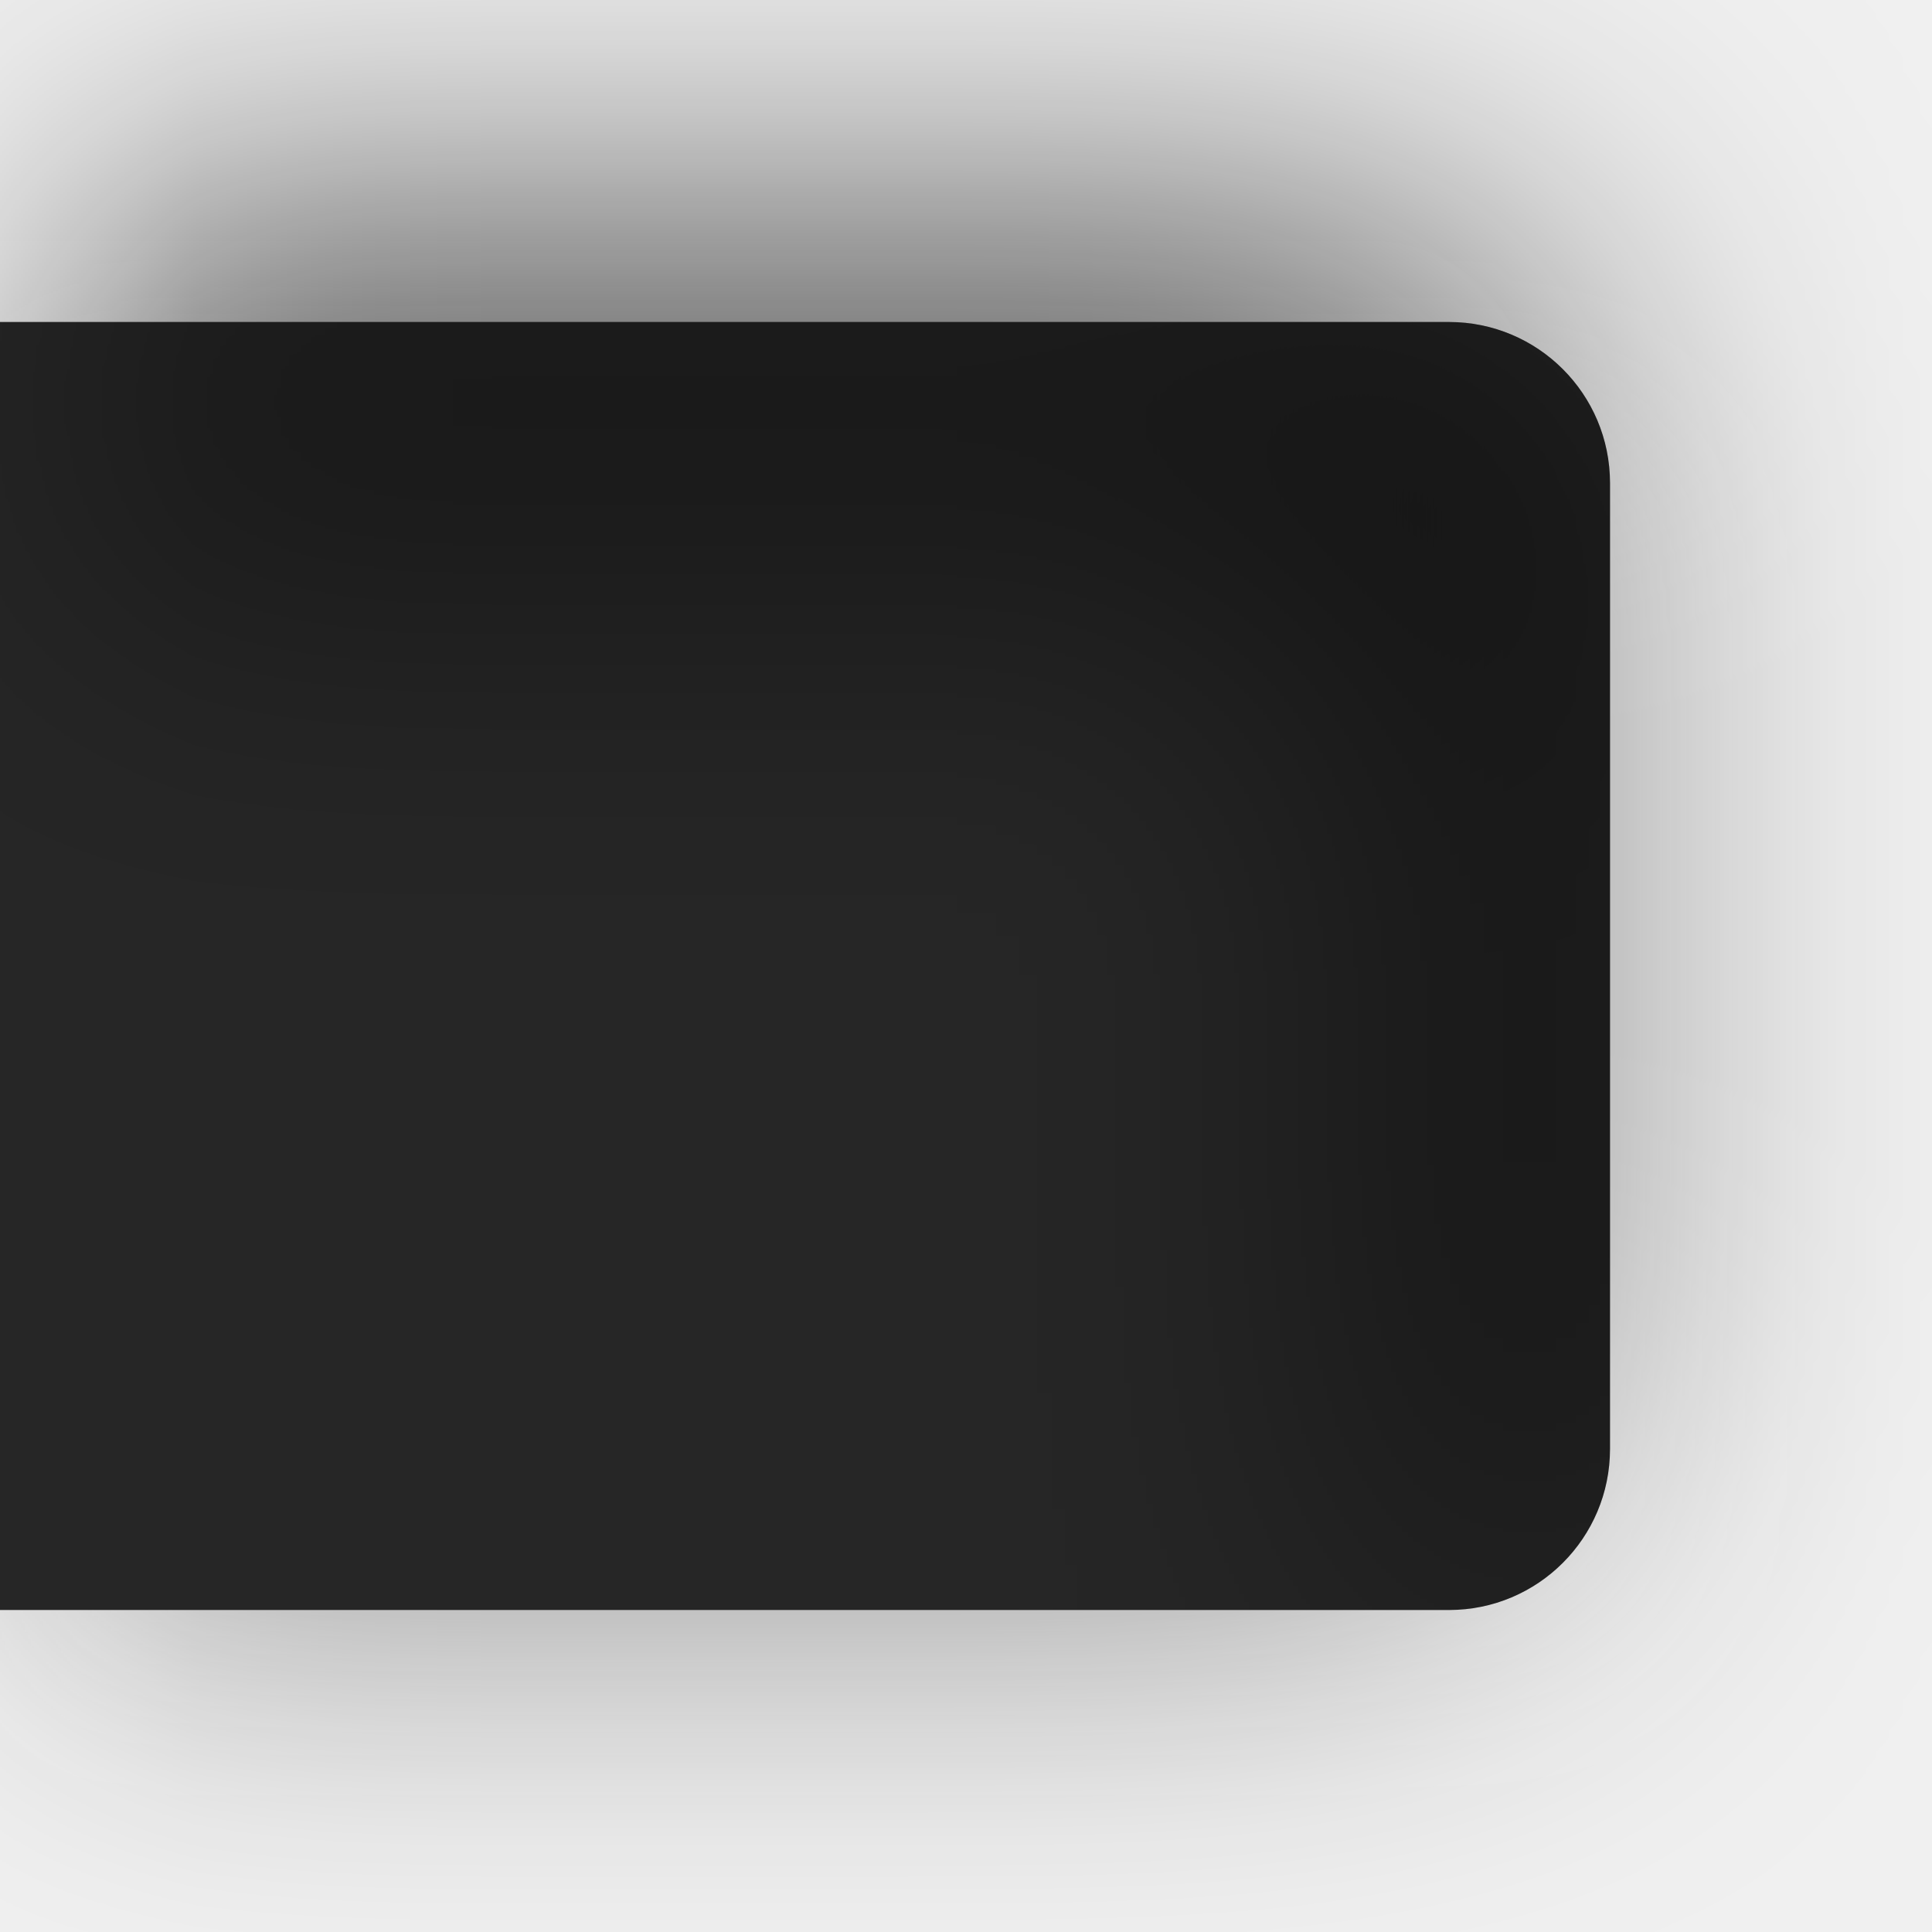
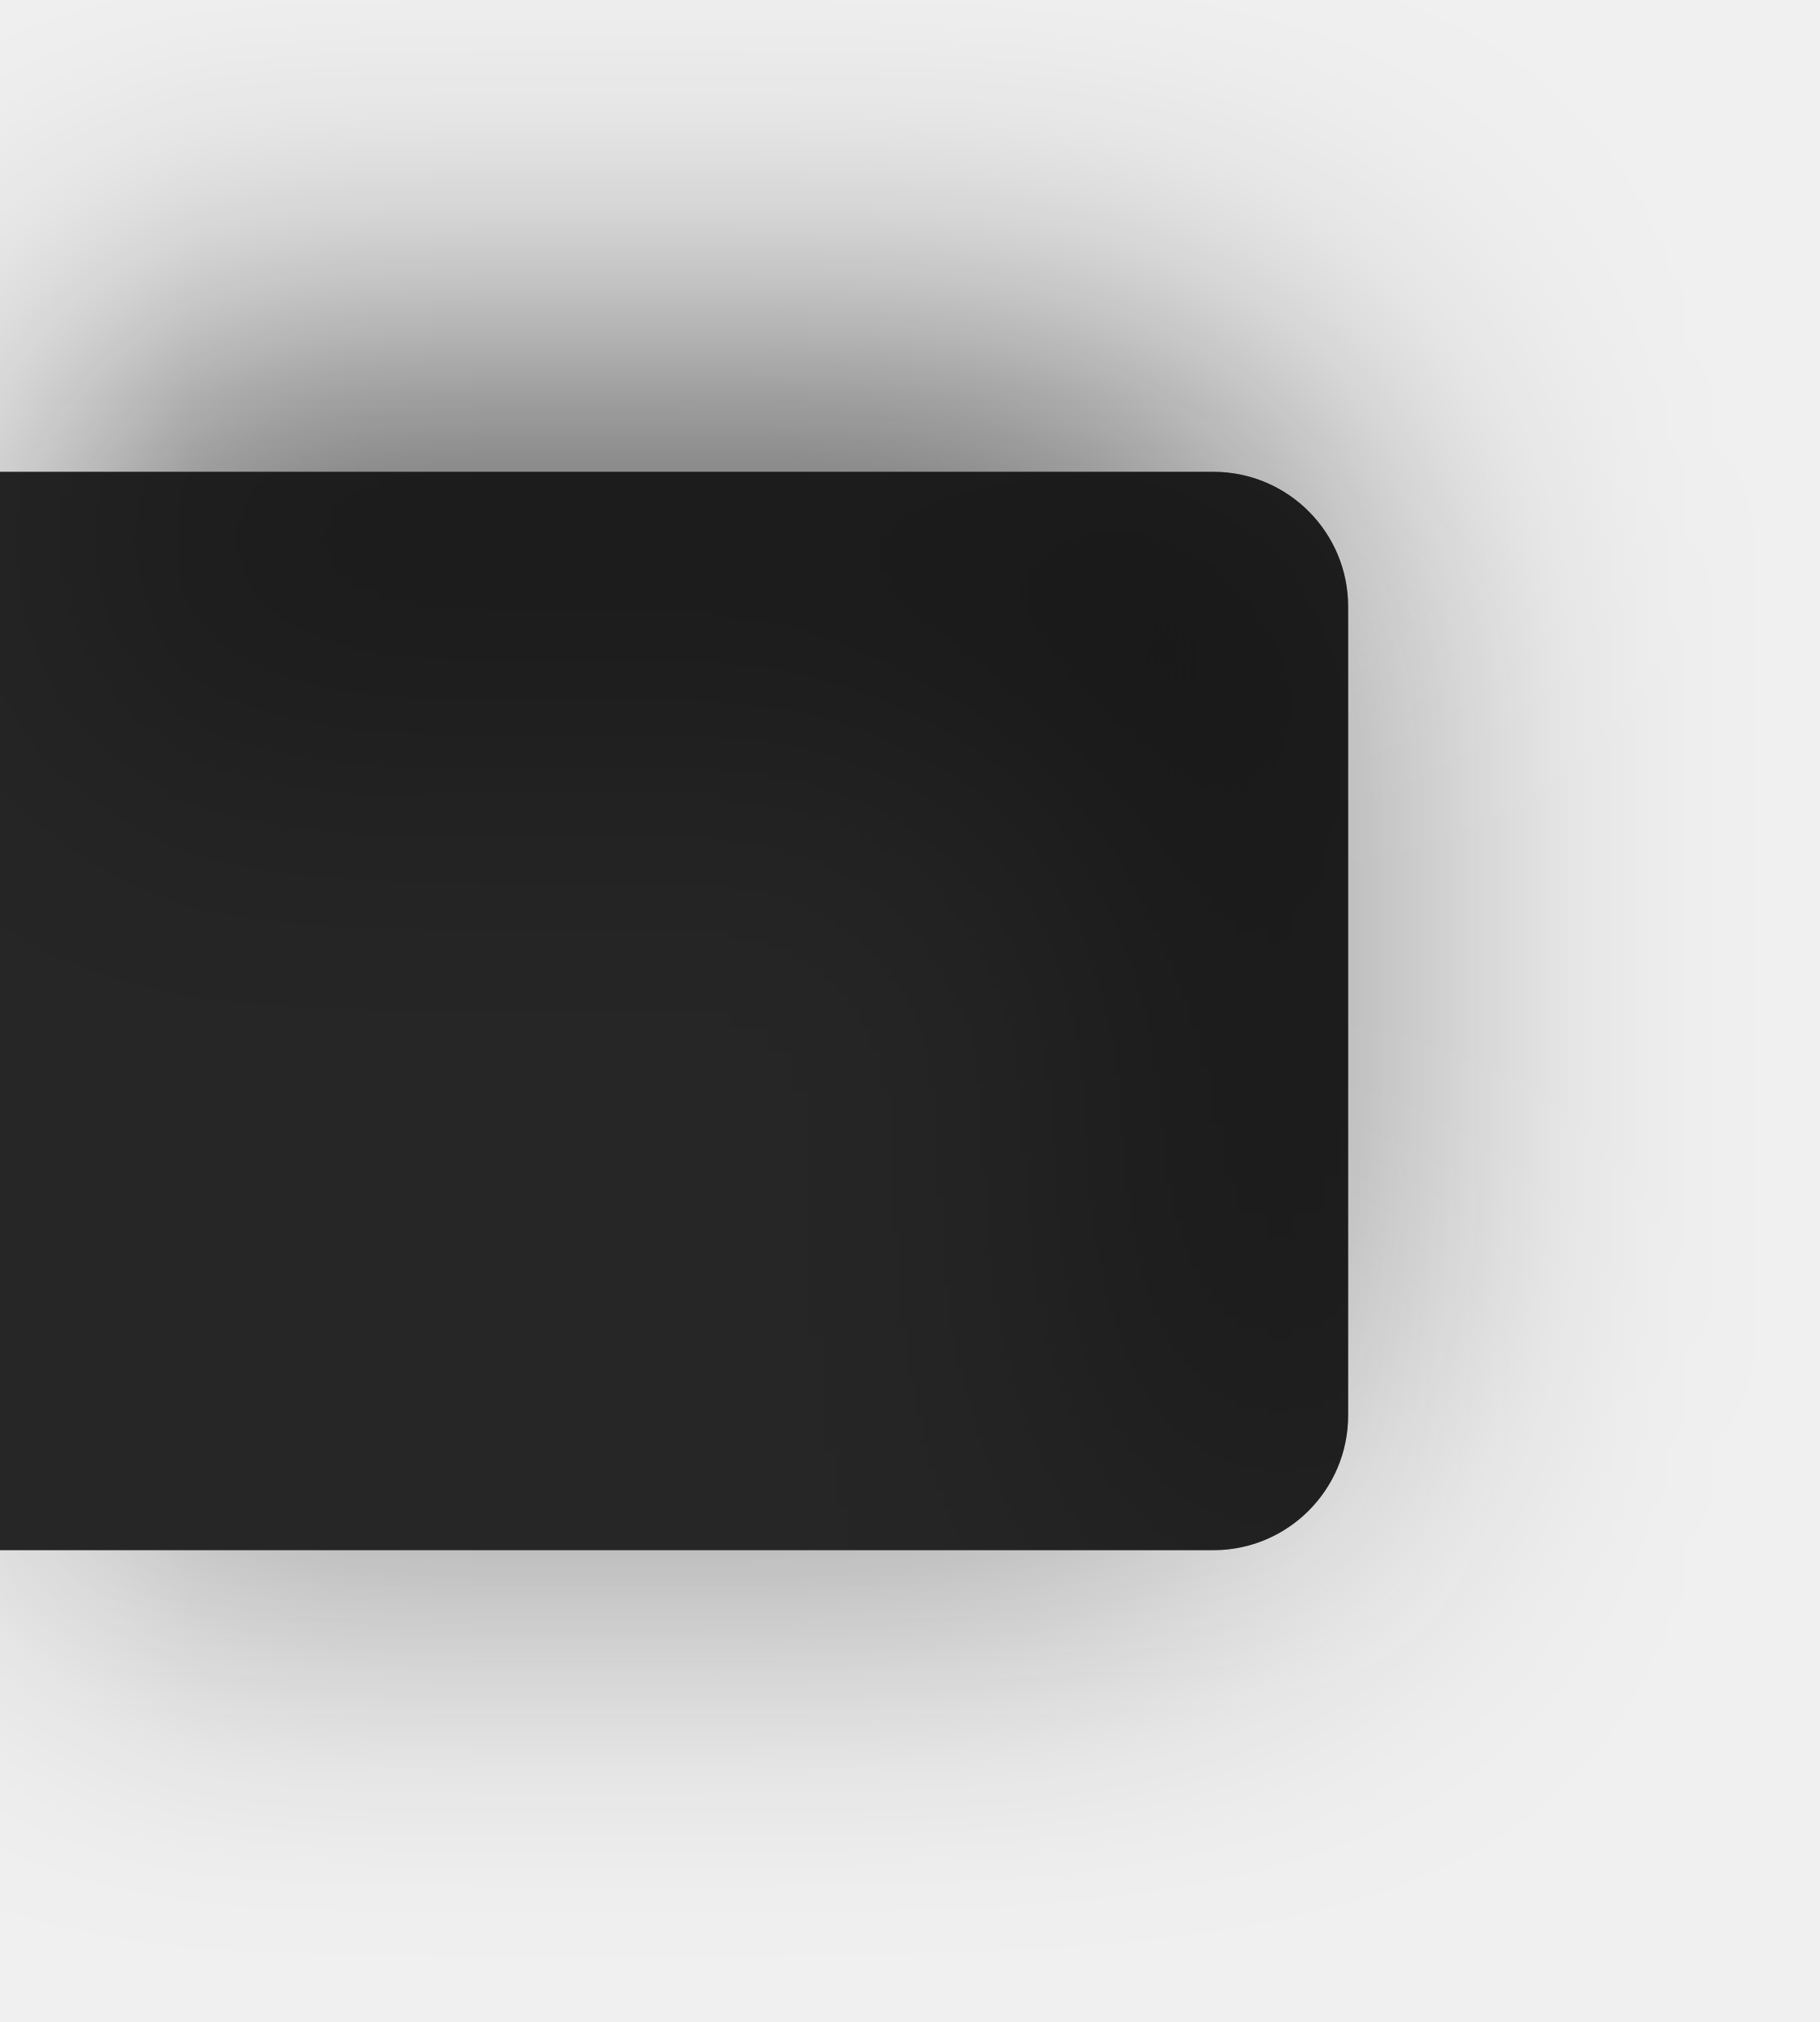
- <svg xmlns="http://www.w3.org/2000/svg" width="24mm" height="24mm" version="1.1" viewBox="0 0 24 24">
+ <svg xmlns="http://www.w3.org/2000/svg" width="27mm" height="30mm" version="1.1" viewBox="0 0 27 30">
  <defs>
    <filter id="a" x="-.12" y="-.45" width="1.24" height="1.9" color-interpolation-filters="sRGB">
      <feGaussianBlur result="blur" stdDeviation="3" />
    </filter>
    <filter id="b" x="-.04" y="-.15" width="1.08" height="1.3" color-interpolation-filters="sRGB">
      <feGaussianBlur result="blur" stdDeviation="1 1" />
    </filter>
    <clipPath id="c">
      <rect x="218.723" y="119.836" width="60" height="16" rx="2" ry="2" fill="#606060" stop-color="#000000" stroke-width=".149" style="-inkscape-stroke:none" />
    </clipPath>
    <clipPath id="d">
-       <rect width="24" height="24" fill="#181818" stop-color="#000000" stroke-width=".151" style="-inkscape-stroke:none" />
+       <rect y="-3" width="27" height="30" fill="#181818" stop-color="#000000" stroke-width=".151" style="-inkscape-stroke:none" />
    </clipPath>
  </defs>
  <g>
-     <g clip-path="url(#d)">
+     <g transform="translate(0,3)" clip-path="url(#d)">
      <rect x="-41" y="3" width="60" height="16" rx="2" ry="2" fill="#020202" fill-opacity=".7" filter="url(#a)" stop-color="#000000" stroke-width=".155" style="-inkscape-stroke:none;font-variation-settings:normal" />
      <rect x="-39" y="5" width="60" height="16" rx="2" ry="2" fill="#ffffff" fill-opacity=".203" filter="url(#b)" stop-color="#000000" stroke-width=".151" style="-inkscape-stroke:none;font-variation-settings:normal" />
      <g transform="translate(-258.723 -115.8359)" clip-path="url(#c)">
        <rect x="218.723" y="119.836" width="60" height="16" rx="0" ry="0" fill="#262626" stop-color="#000000" stroke-width=".149" style="-inkscape-stroke:none" />
        <path d="m218.723 119.836v16h2v-13c0-.554.446-1.0 1-1h54c.554 0 1.0.446 1.0 1v13h2v-16z" fill="#000000" fill-opacity=".998" filter="url(#a)" stop-color="#000000" stroke-width=".155" style="-inkscape-stroke:none;font-variation-settings:normal" />
        <rect x="218.723" y="137.011" width="60" height="2" rx="0" ry="0" fill="#020202" filter="url(#a)" stop-color="#000000" stroke-width=".155" style="-inkscape-stroke:none;font-variation-settings:normal" />
      </g>
    </g>
  </g>
</svg>
